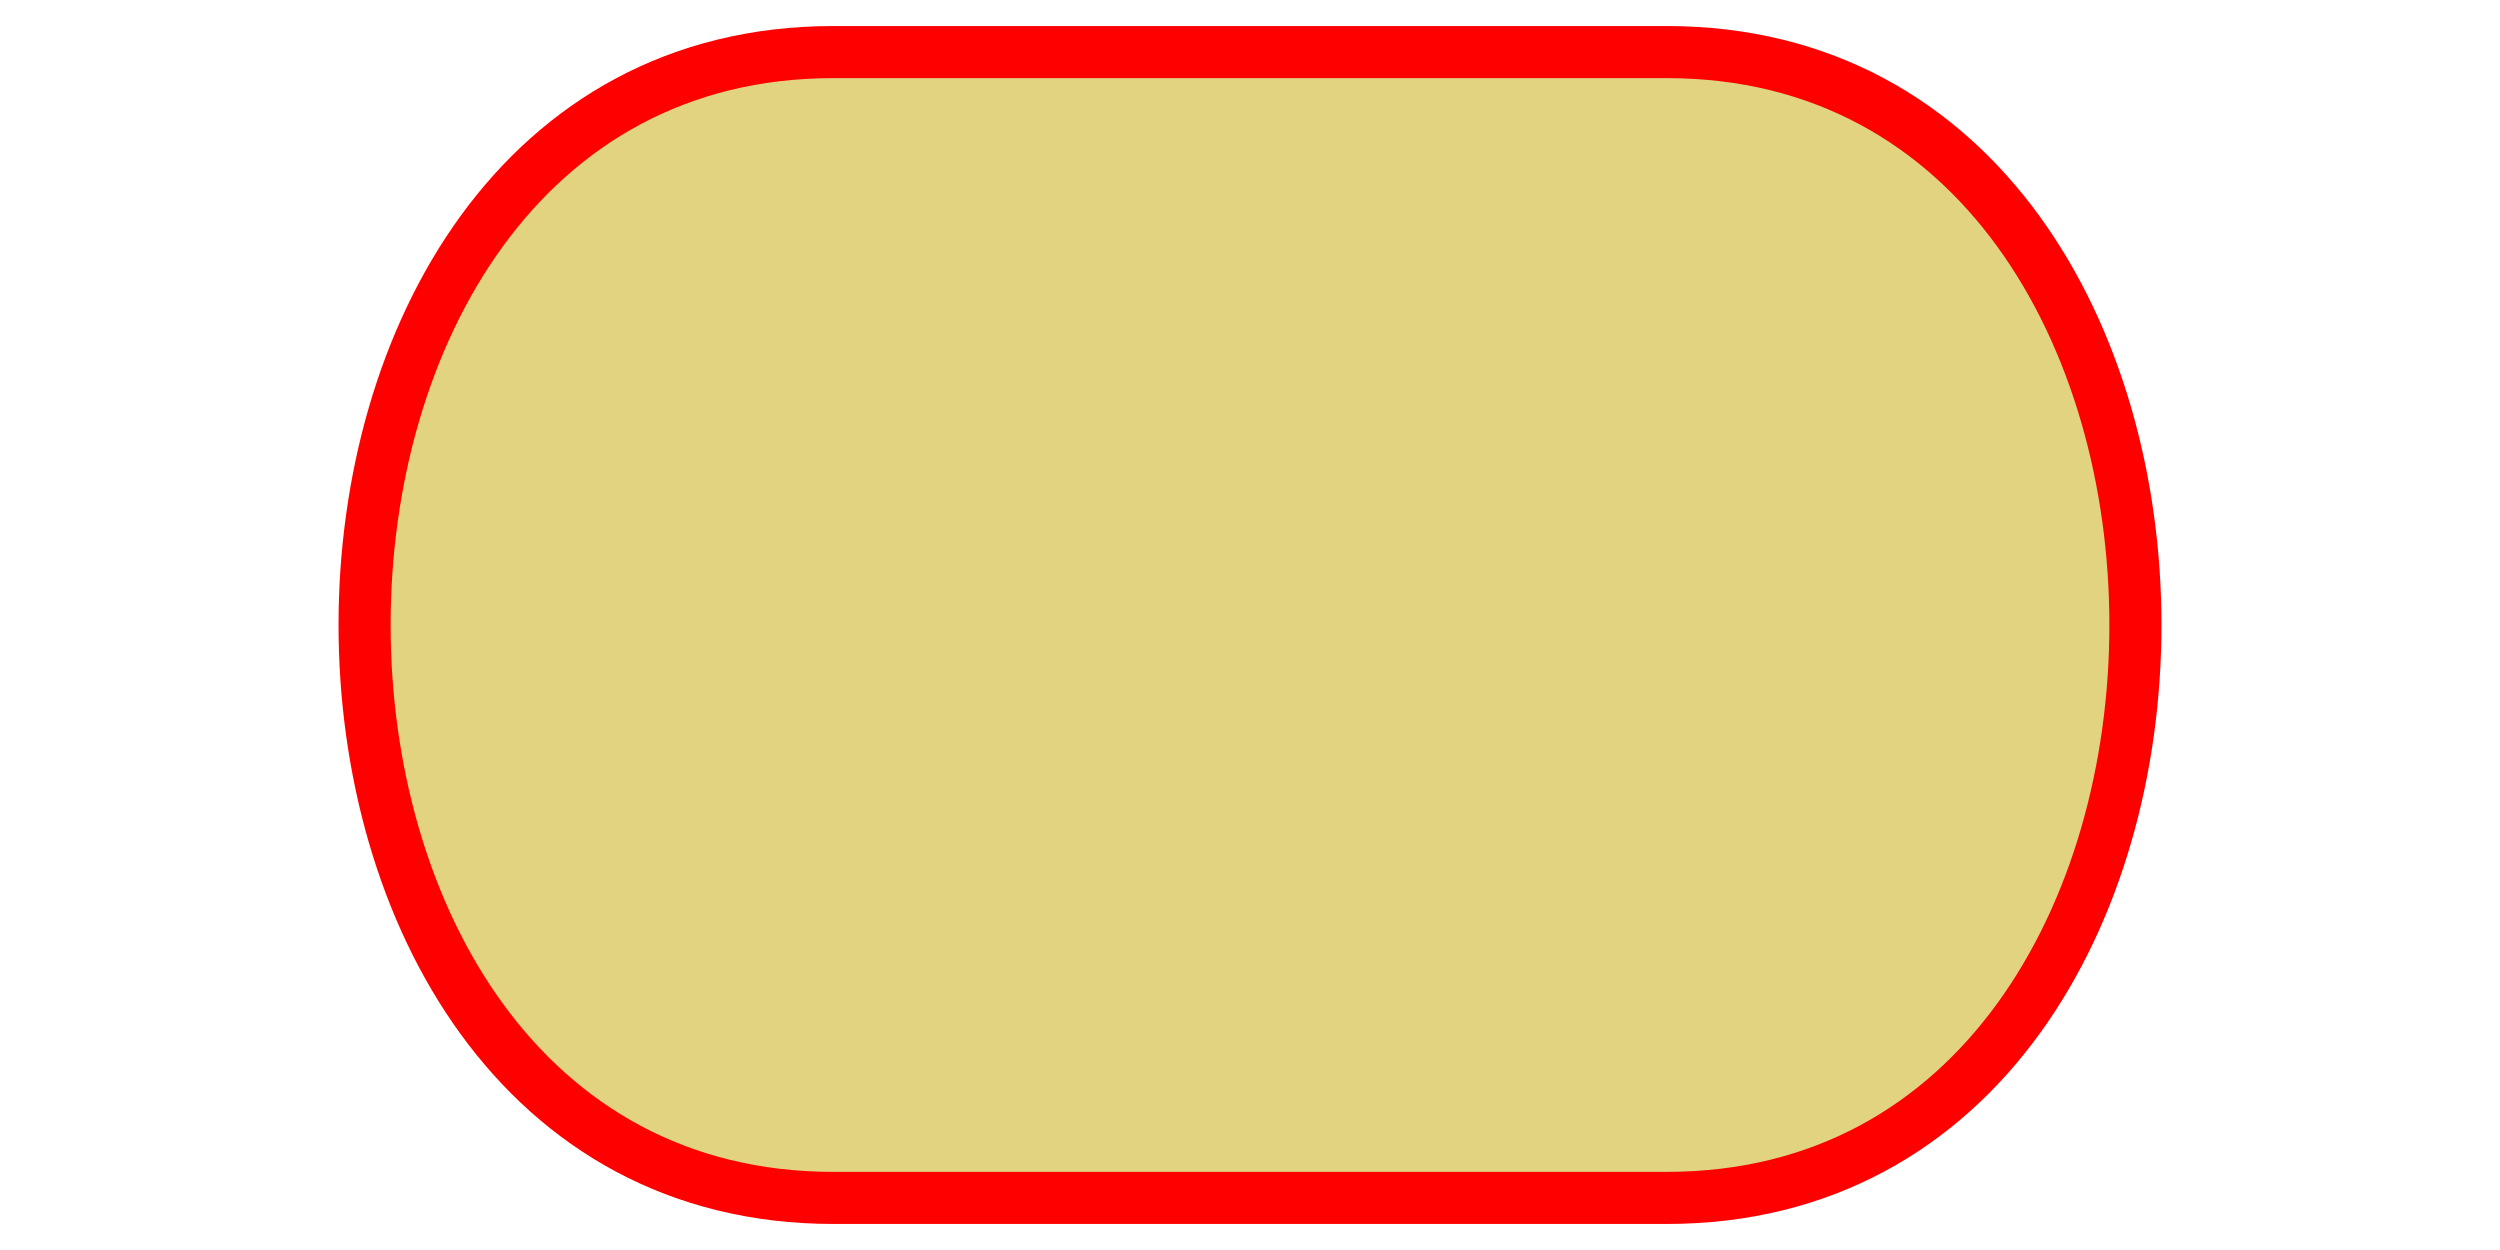
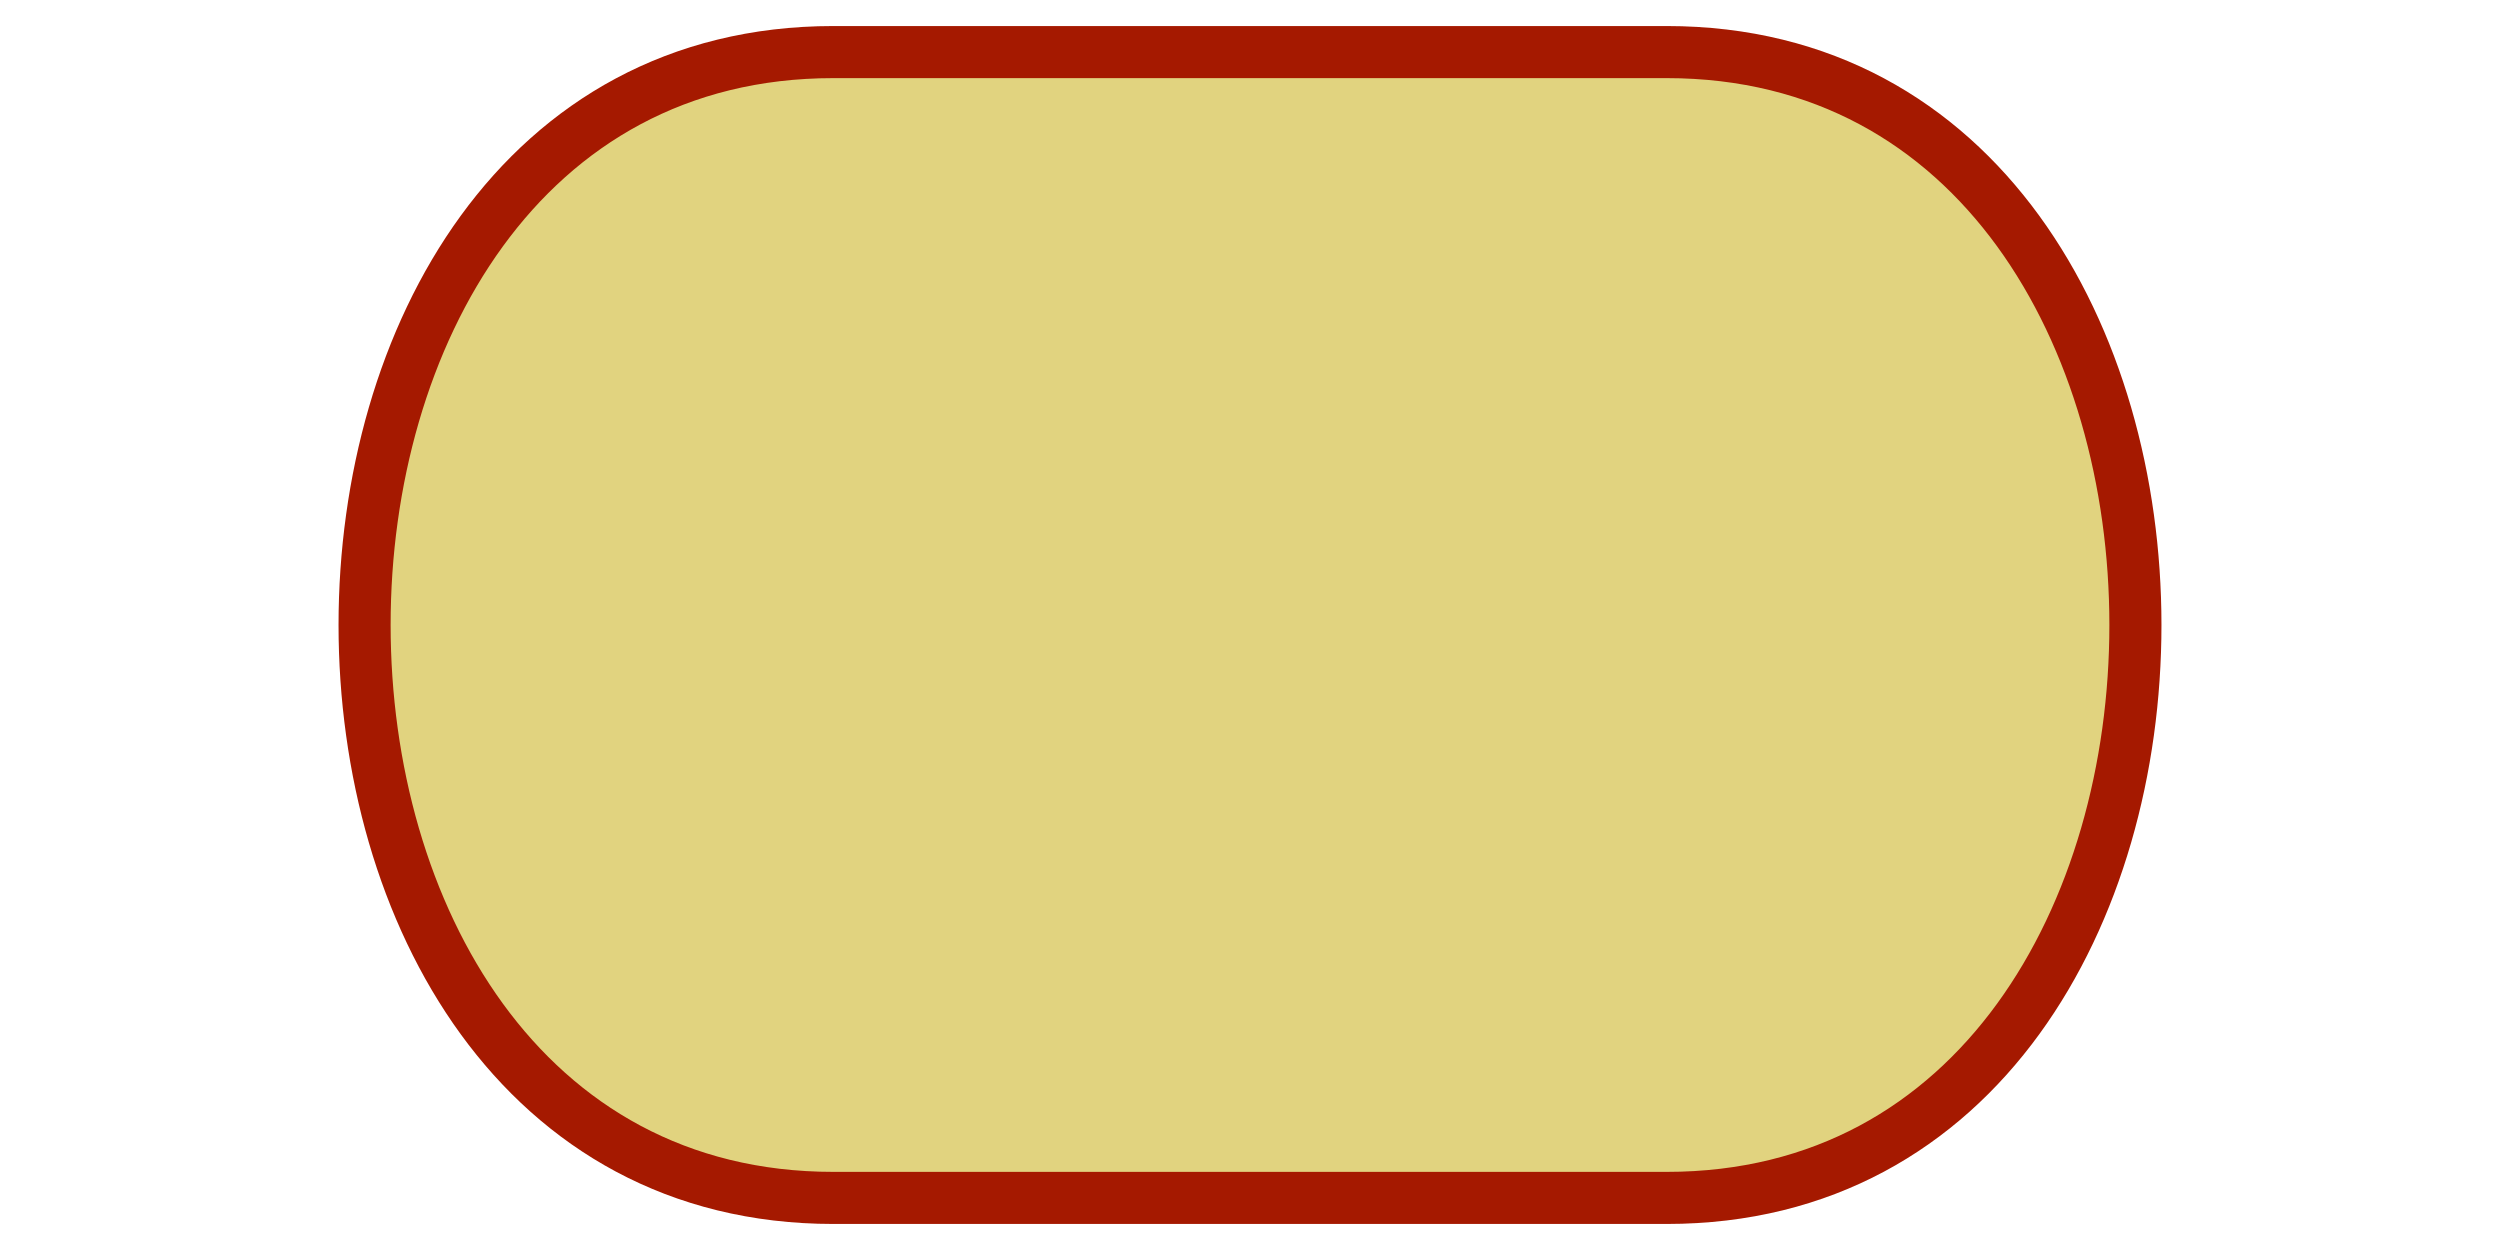
<svg xmlns="http://www.w3.org/2000/svg" version="1.1" viewBox="0 0 24 12">
  <g>
-     <path d="M8,0.5 l8,0 c6,0 6,11 0,11 l-8,0 c-6,0 -6,-11 0,-11z" fill="#e1d37f" stroke="#ff0000" stroke-width="0.5" stroke-linejoin="round" />
+     <path d="M8,0.5 l8,0 c6,0 6,11 0,11 l-8,0 c-6,0 -6,-11 0,-11z" fill="#e1d37f" stroke="#a51900" stroke-width="0.5" stroke-linejoin="round" />
  </g>
</svg>
